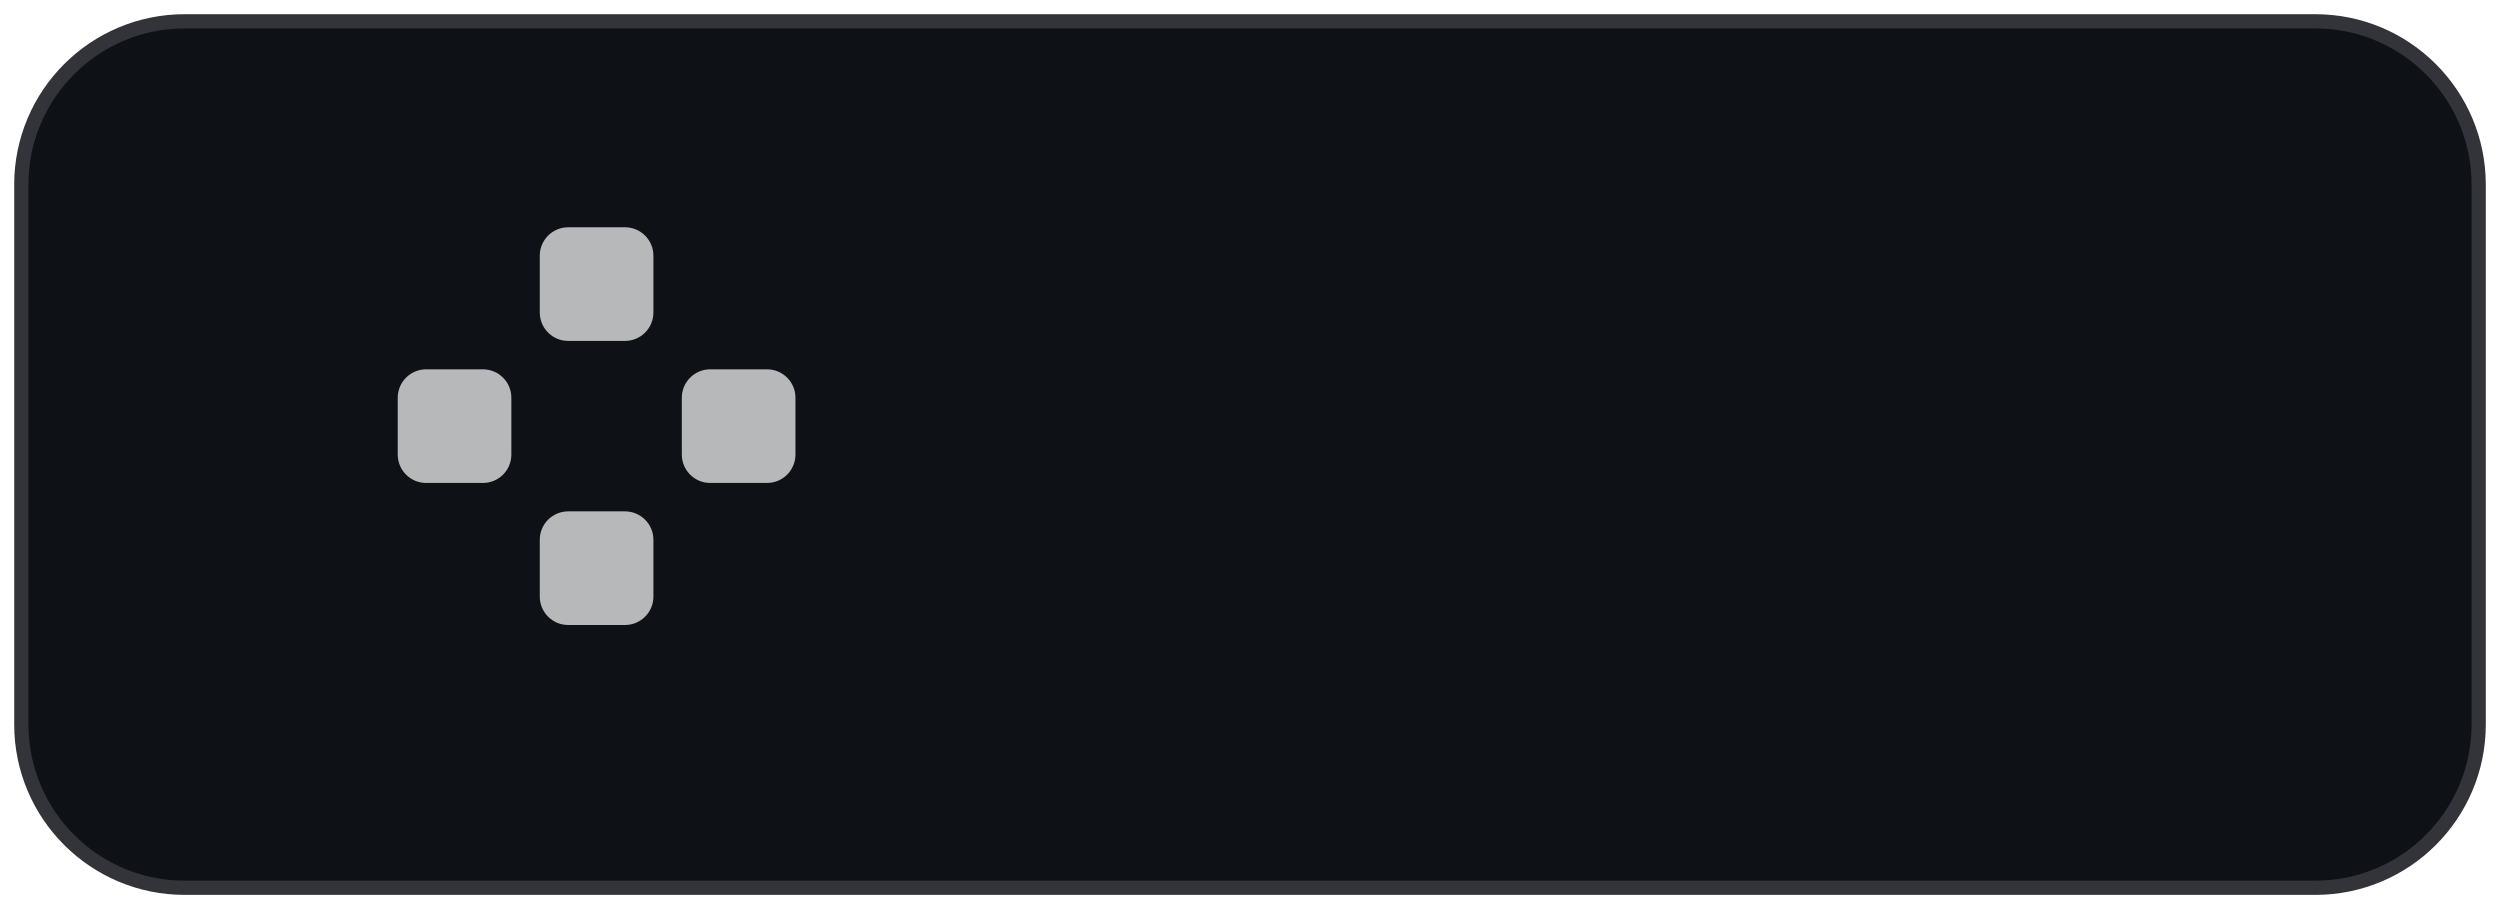
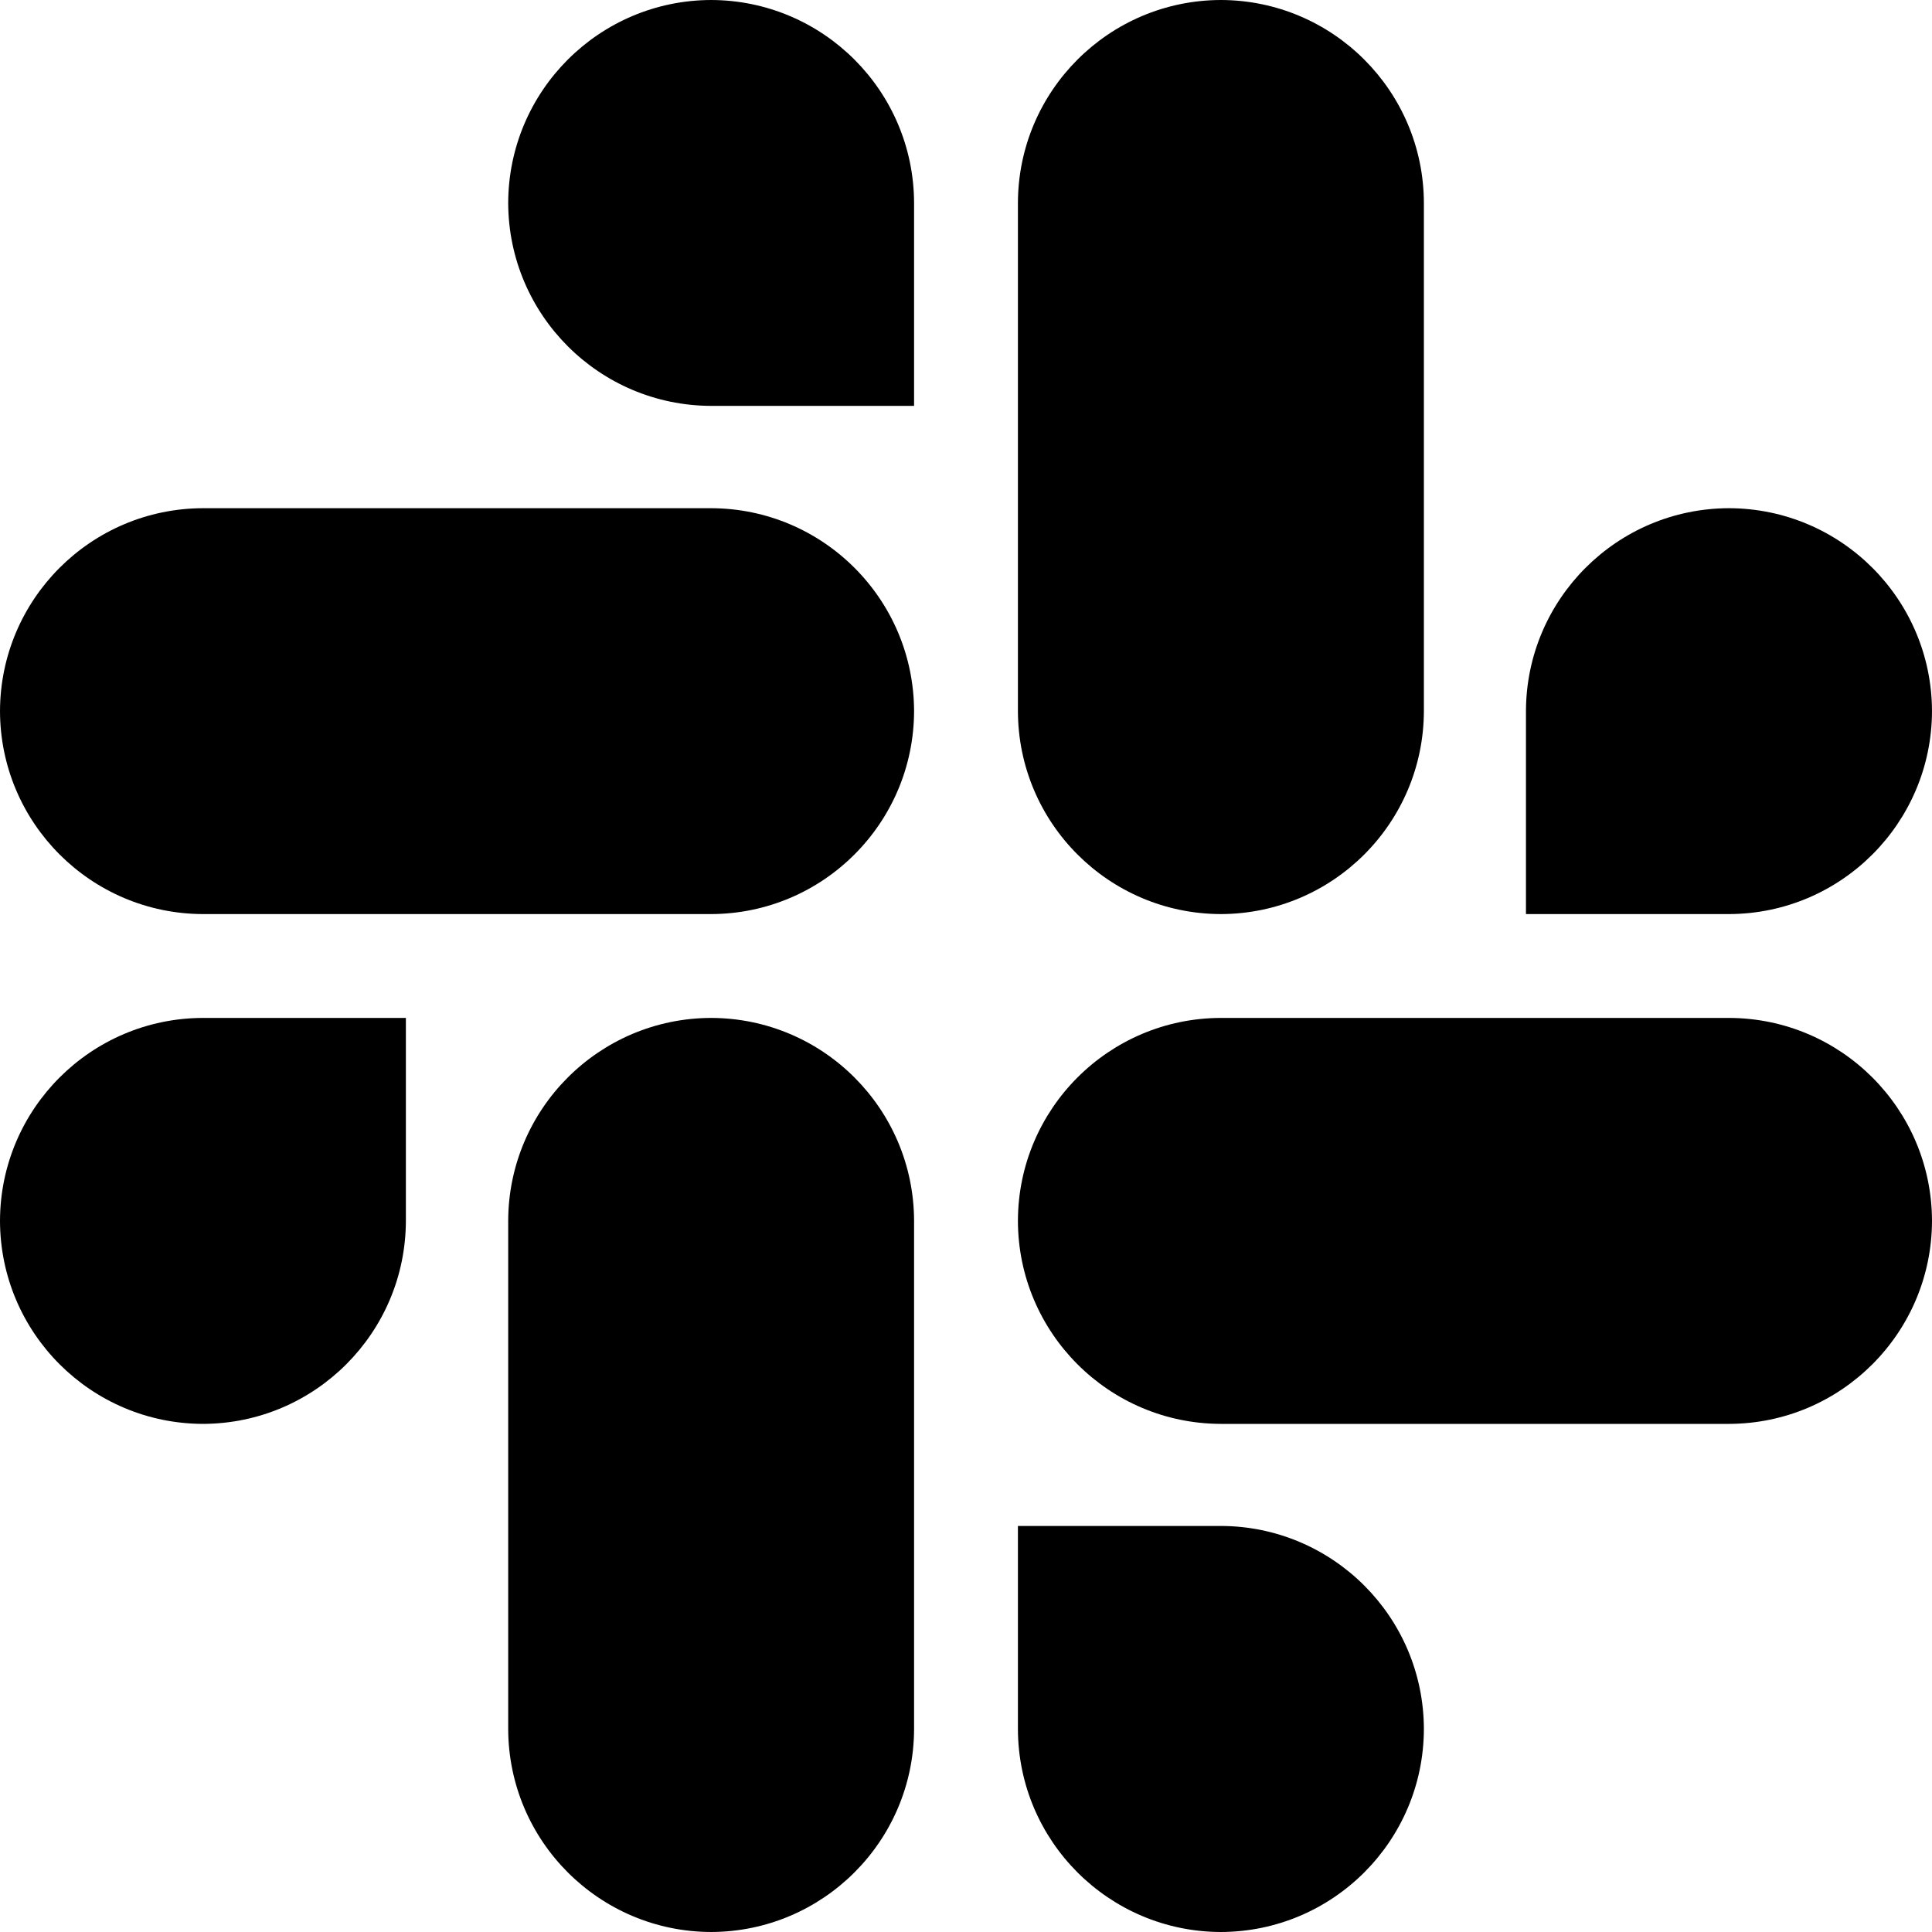
- <svg xmlns="http://www.w3.org/2000/svg" width="88" height="32" viewBox="0 0 88 32" fill="none">
-   <rect x="0.5" y="0.5" width="87" height="31" rx="6" fill="#0E1116" stroke="rgba(255,255,255,0.15)" />
-   <g transform="translate(14,8)" fill="rgba(255,255,255,0.7)">
-     <rect x="0" y="5" width="4" height="4" rx="1" />
-     <rect x="5" y="0" width="4" height="4" rx="1" />
-     <rect x="5" y="10" width="4" height="4" rx="1" />
-     <rect x="10" y="5" width="4" height="4" rx="1" />
-   </g>
+ <svg xmlns="http://www.w3.org/2000/svg" role="img" viewBox="0 0 24 24">
+   <path d="M5.042 15.165a2.528 2.528 0 0 1-2.52 2.523A2.528 2.528 0 0 1 0 15.165a2.527 2.527 0 0 1 2.522-2.52h2.52v2.52zM6.313 15.165a2.527 2.527 0 0 1 2.521-2.52 2.527 2.527 0 0 1 2.521 2.52v6.313A2.528 2.528 0 0 1 8.834 24a2.528 2.528 0 0 1-2.521-2.522v-6.313zM8.834 5.042a2.528 2.528 0 0 1-2.521-2.52A2.528 2.528 0 0 1 8.834 0a2.528 2.528 0 0 1 2.521 2.522v2.52H8.834zM8.834 6.313a2.528 2.528 0 0 1 2.521 2.521 2.528 2.528 0 0 1-2.521 2.521H2.522A2.528 2.528 0 0 1 0 8.834a2.528 2.528 0 0 1 2.522-2.521h6.312zM18.956 8.834a2.528 2.528 0 0 1 2.522-2.521A2.528 2.528 0 0 1 24 8.834a2.528 2.528 0 0 1-2.522 2.521h-2.522V8.834zM17.688 8.834a2.528 2.528 0 0 1-2.523 2.521 2.527 2.527 0 0 1-2.52-2.521V2.522A2.527 2.527 0 0 1 15.165 0a2.528 2.528 0 0 1 2.523 2.522v6.312zM15.165 18.956a2.528 2.528 0 0 1 2.523 2.522A2.528 2.528 0 0 1 15.165 24a2.527 2.527 0 0 1-2.52-2.522v-2.522h2.52zM15.165 17.688a2.527 2.527 0 0 1-2.52-2.523 2.526 2.526 0 0 1 2.52-2.52h6.313A2.527 2.527 0 0 1 24 15.165a2.528 2.528 0 0 1-2.522 2.523h-6.313z" />
</svg>
